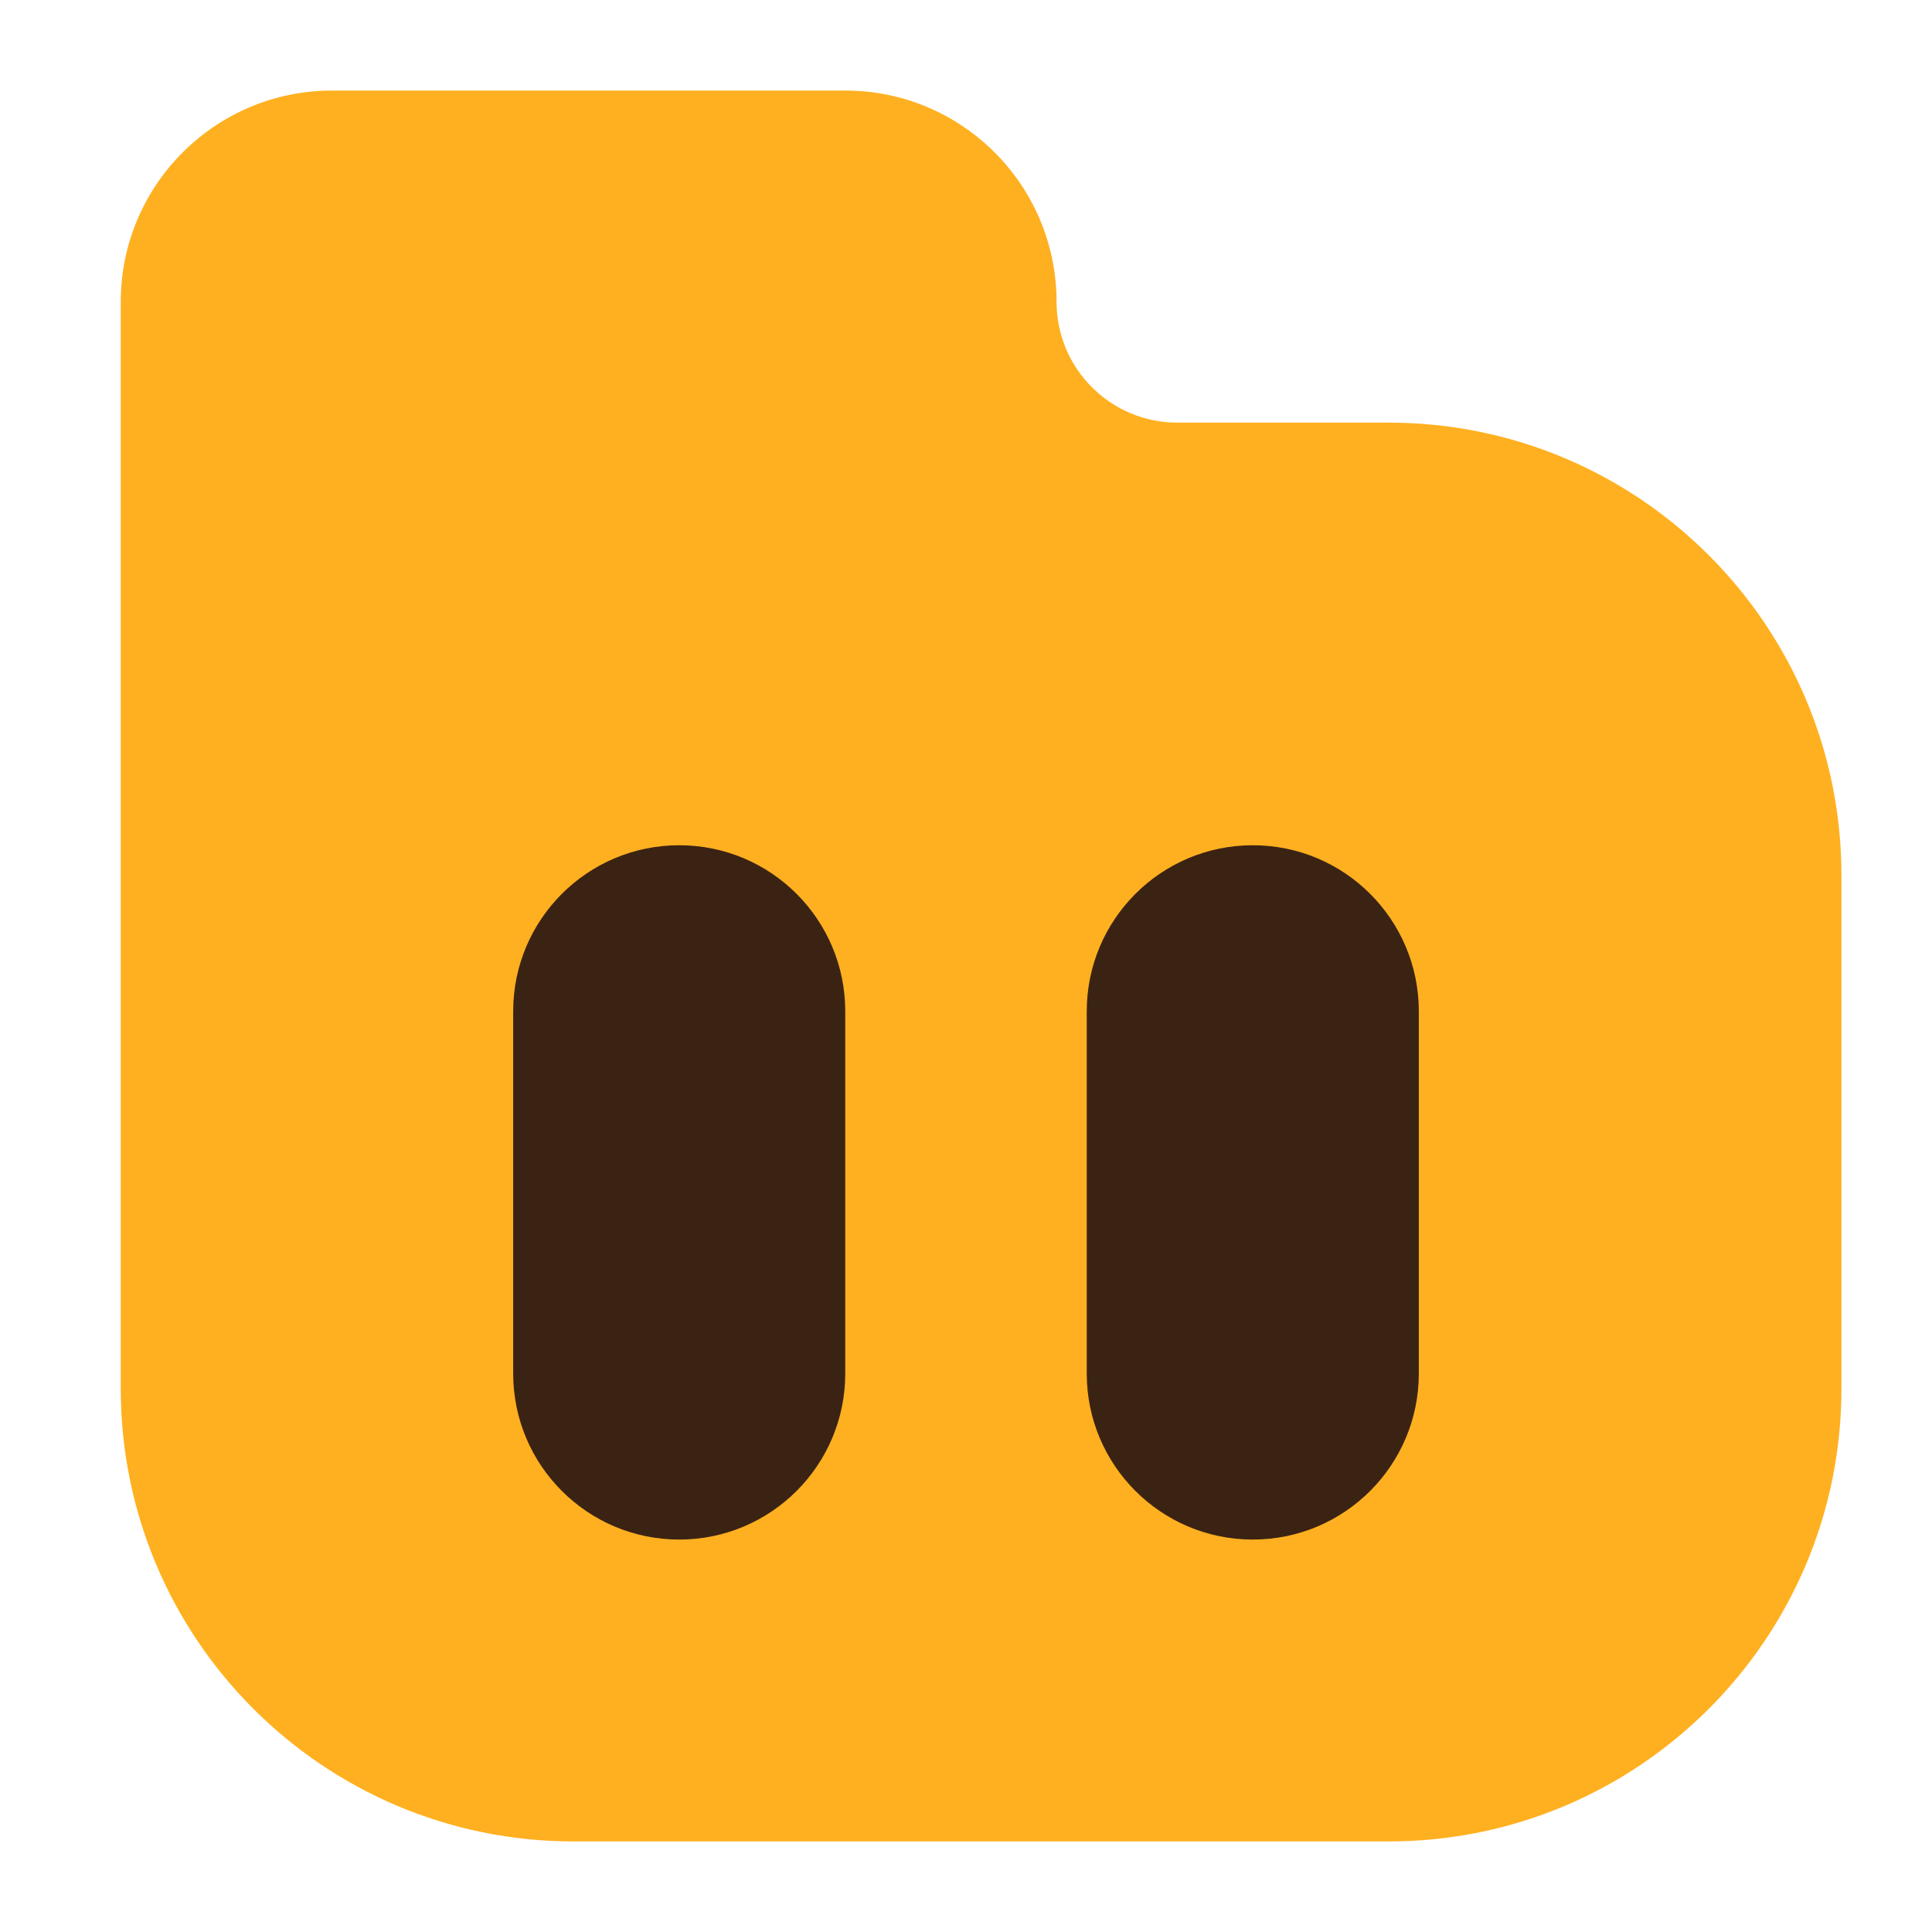
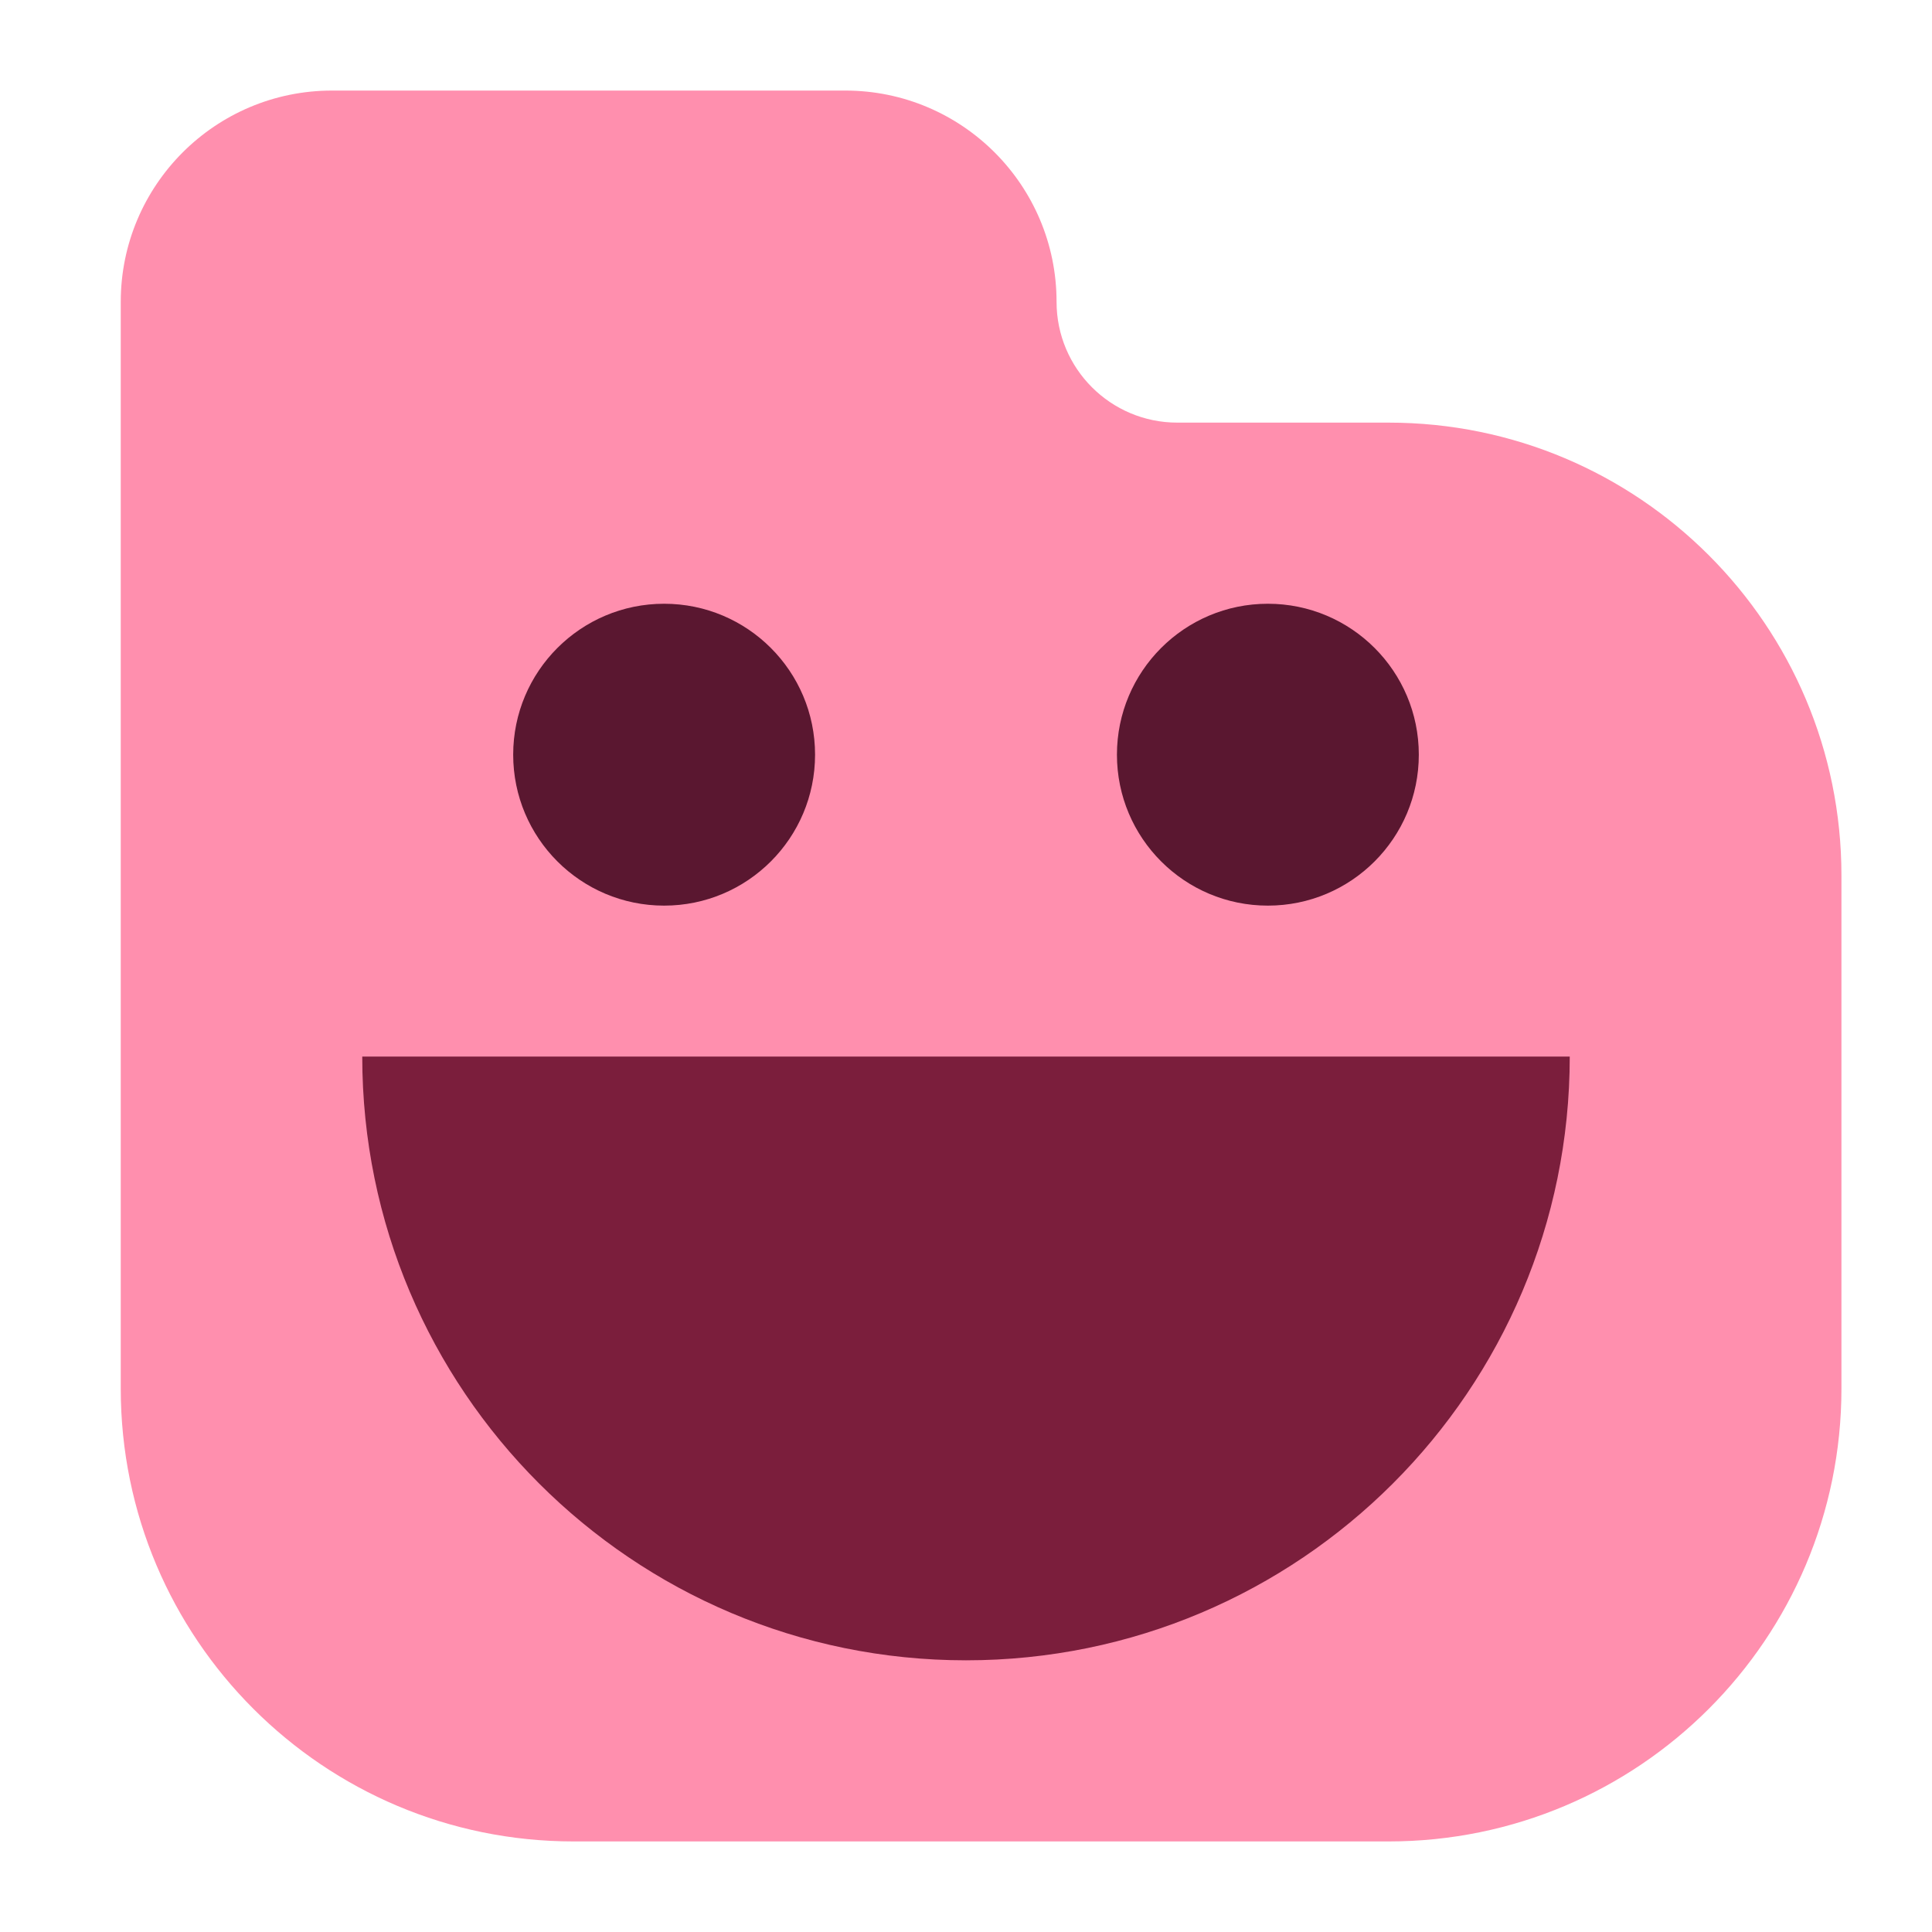
<svg xmlns="http://www.w3.org/2000/svg" viewBox="0 0 128 128" width="128" height="128">
-   <path d="M8 92V20A14 14 0 0 1 22 6H56A14 14 0 0 1 70 20A8 8 0 0 0 78 28H92A30 30 0 0 1 122 58V92A30 30 0 0 1 92 122H38A30 30 0 0 1 8 92Z" fill="#FFB020" />
-   <rect x="34" y="56" width="22" height="46" rx="11" fill="#3B2314" />
-   <rect x="72" y="56" width="22" height="46" rx="11" fill="#3B2314" />
+   <path d="M8 92V20A14 14 0 0 1 22 6H56A14 14 0 0 1 70 20A8 8 0 0 0 78 28H92A30 30 0 0 1 122 58V92A30 30 0 0 1 92 122H38A30 30 0 0 1 8 92Z" fill="#FF8FAE" />
+   <circle cx="44" cy="50" r="10" fill="#5A1730" />
+   <circle cx="84" cy="50" r="10" fill="#5A1730" />
+   <path d="M24 70H104A40 40 0 0 1 24 70Z" fill="#7B1E3C" />
</svg>
